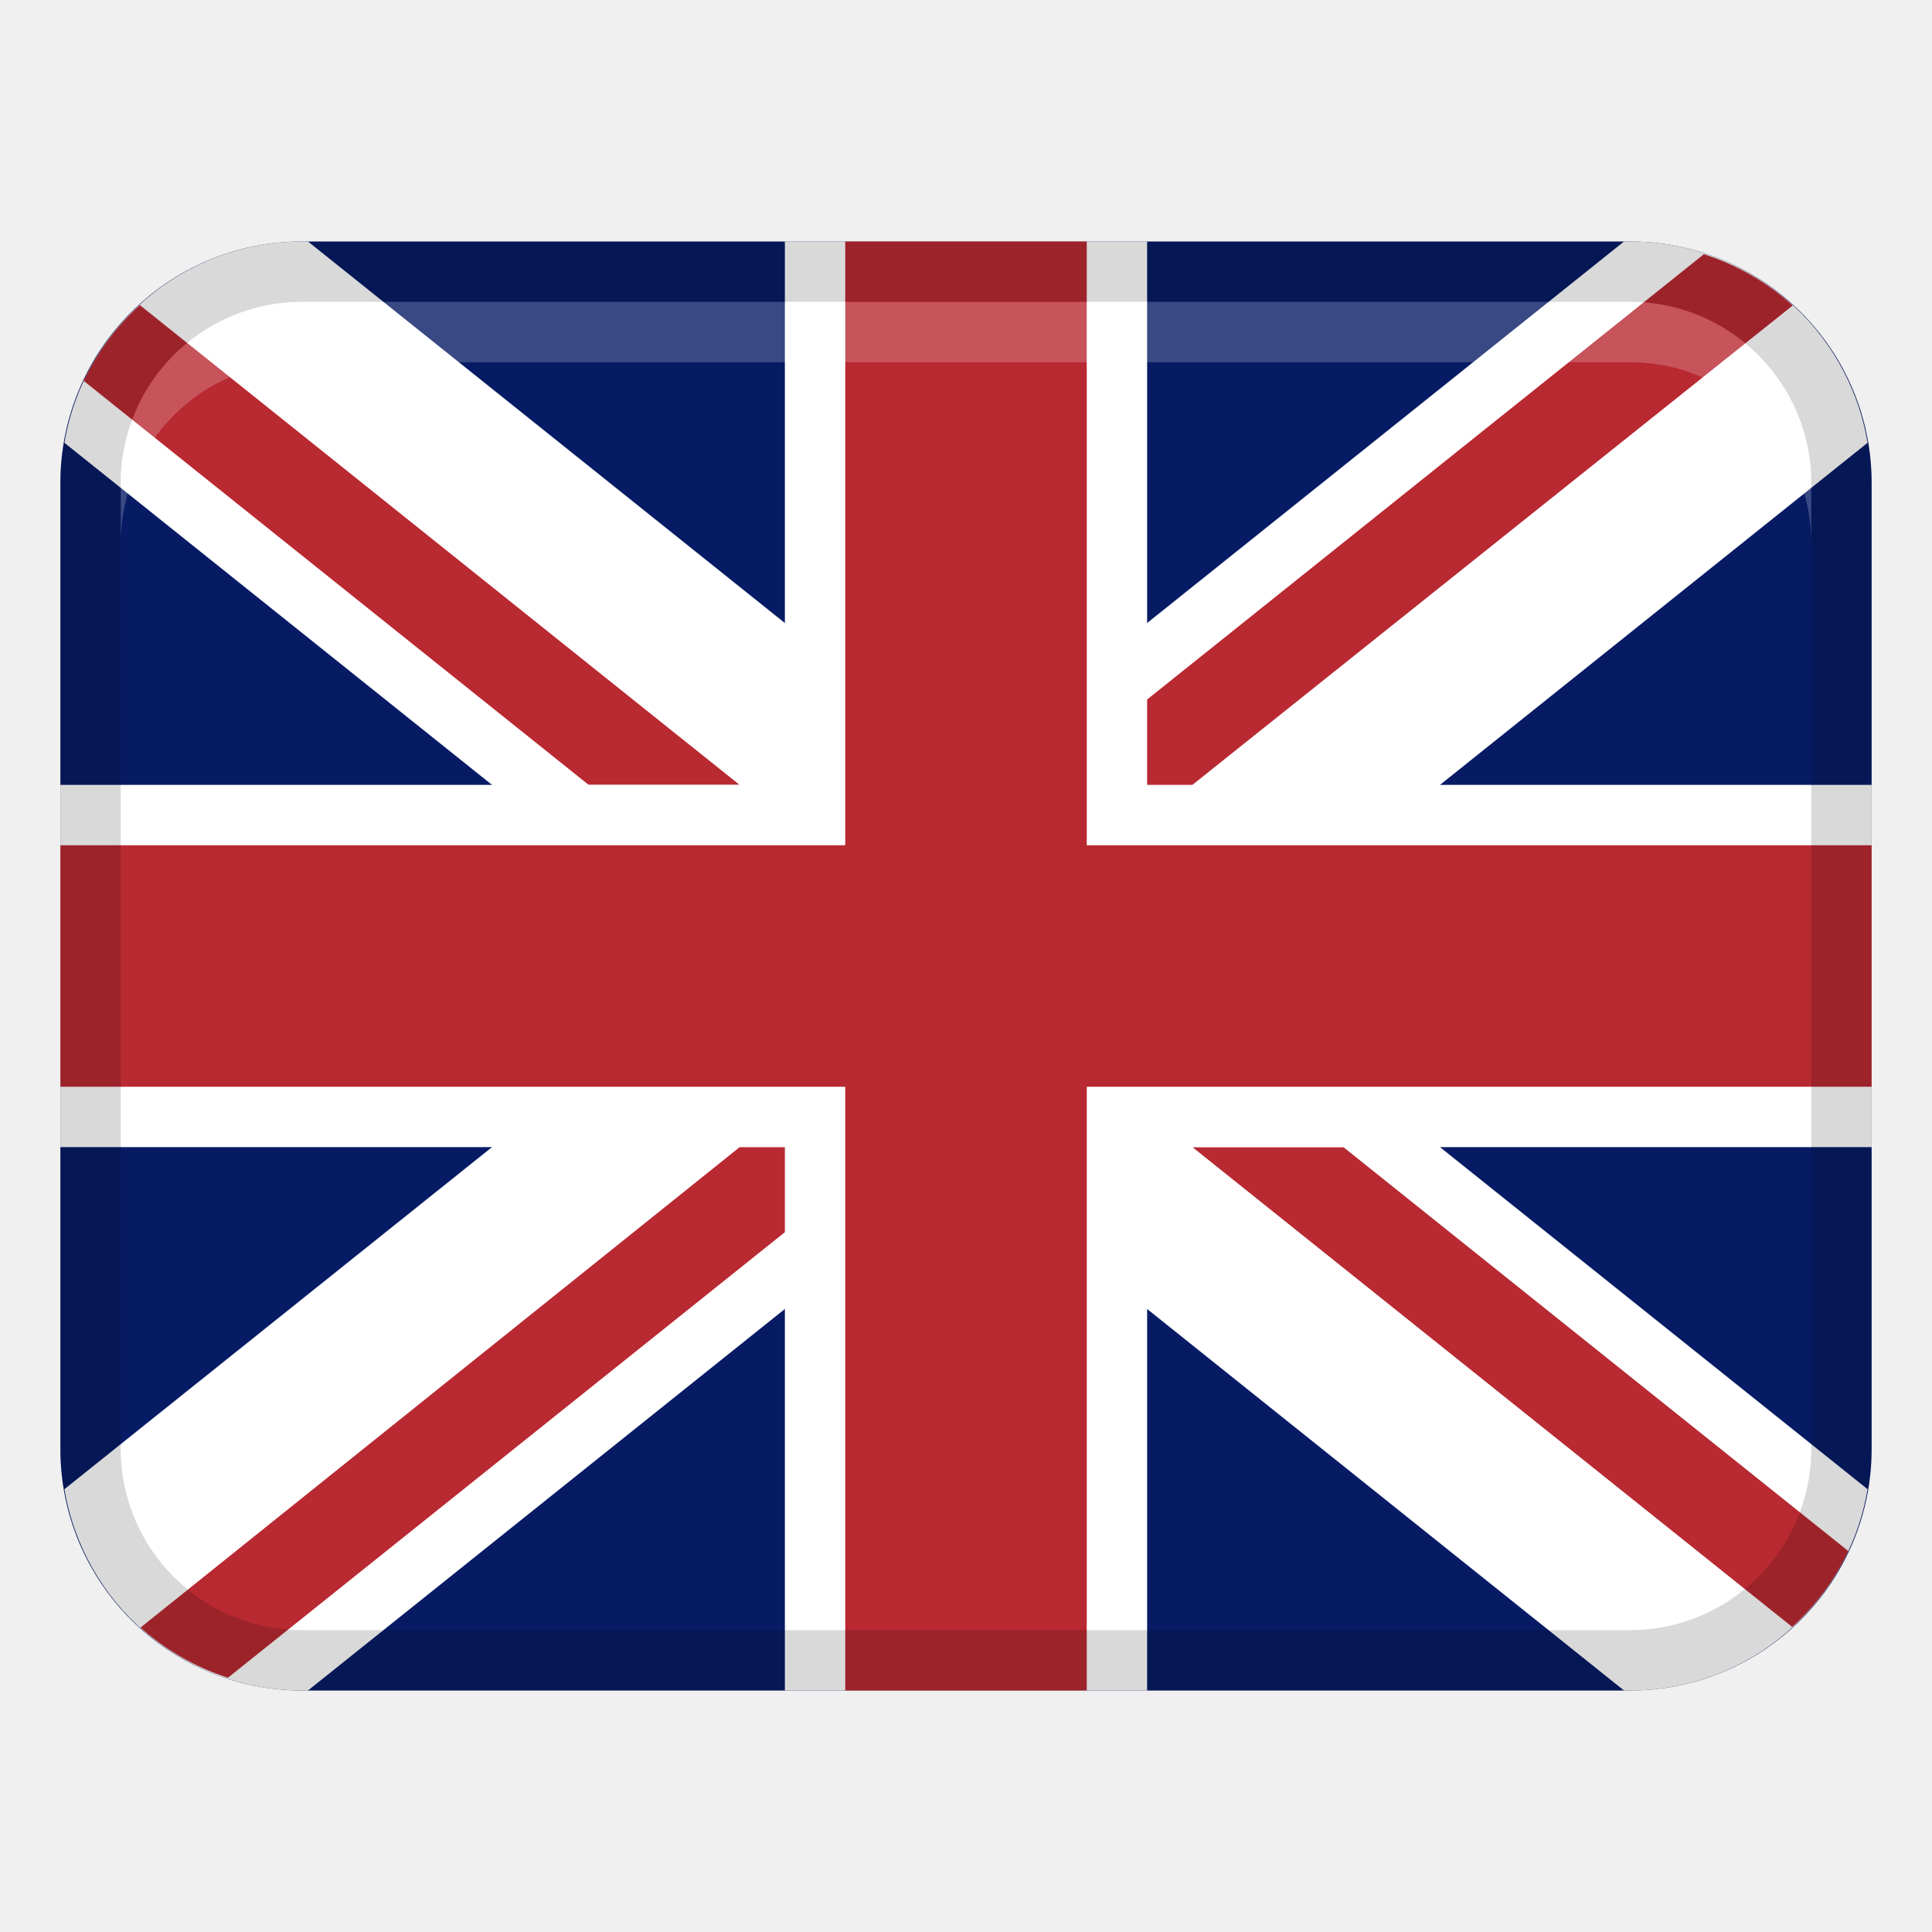
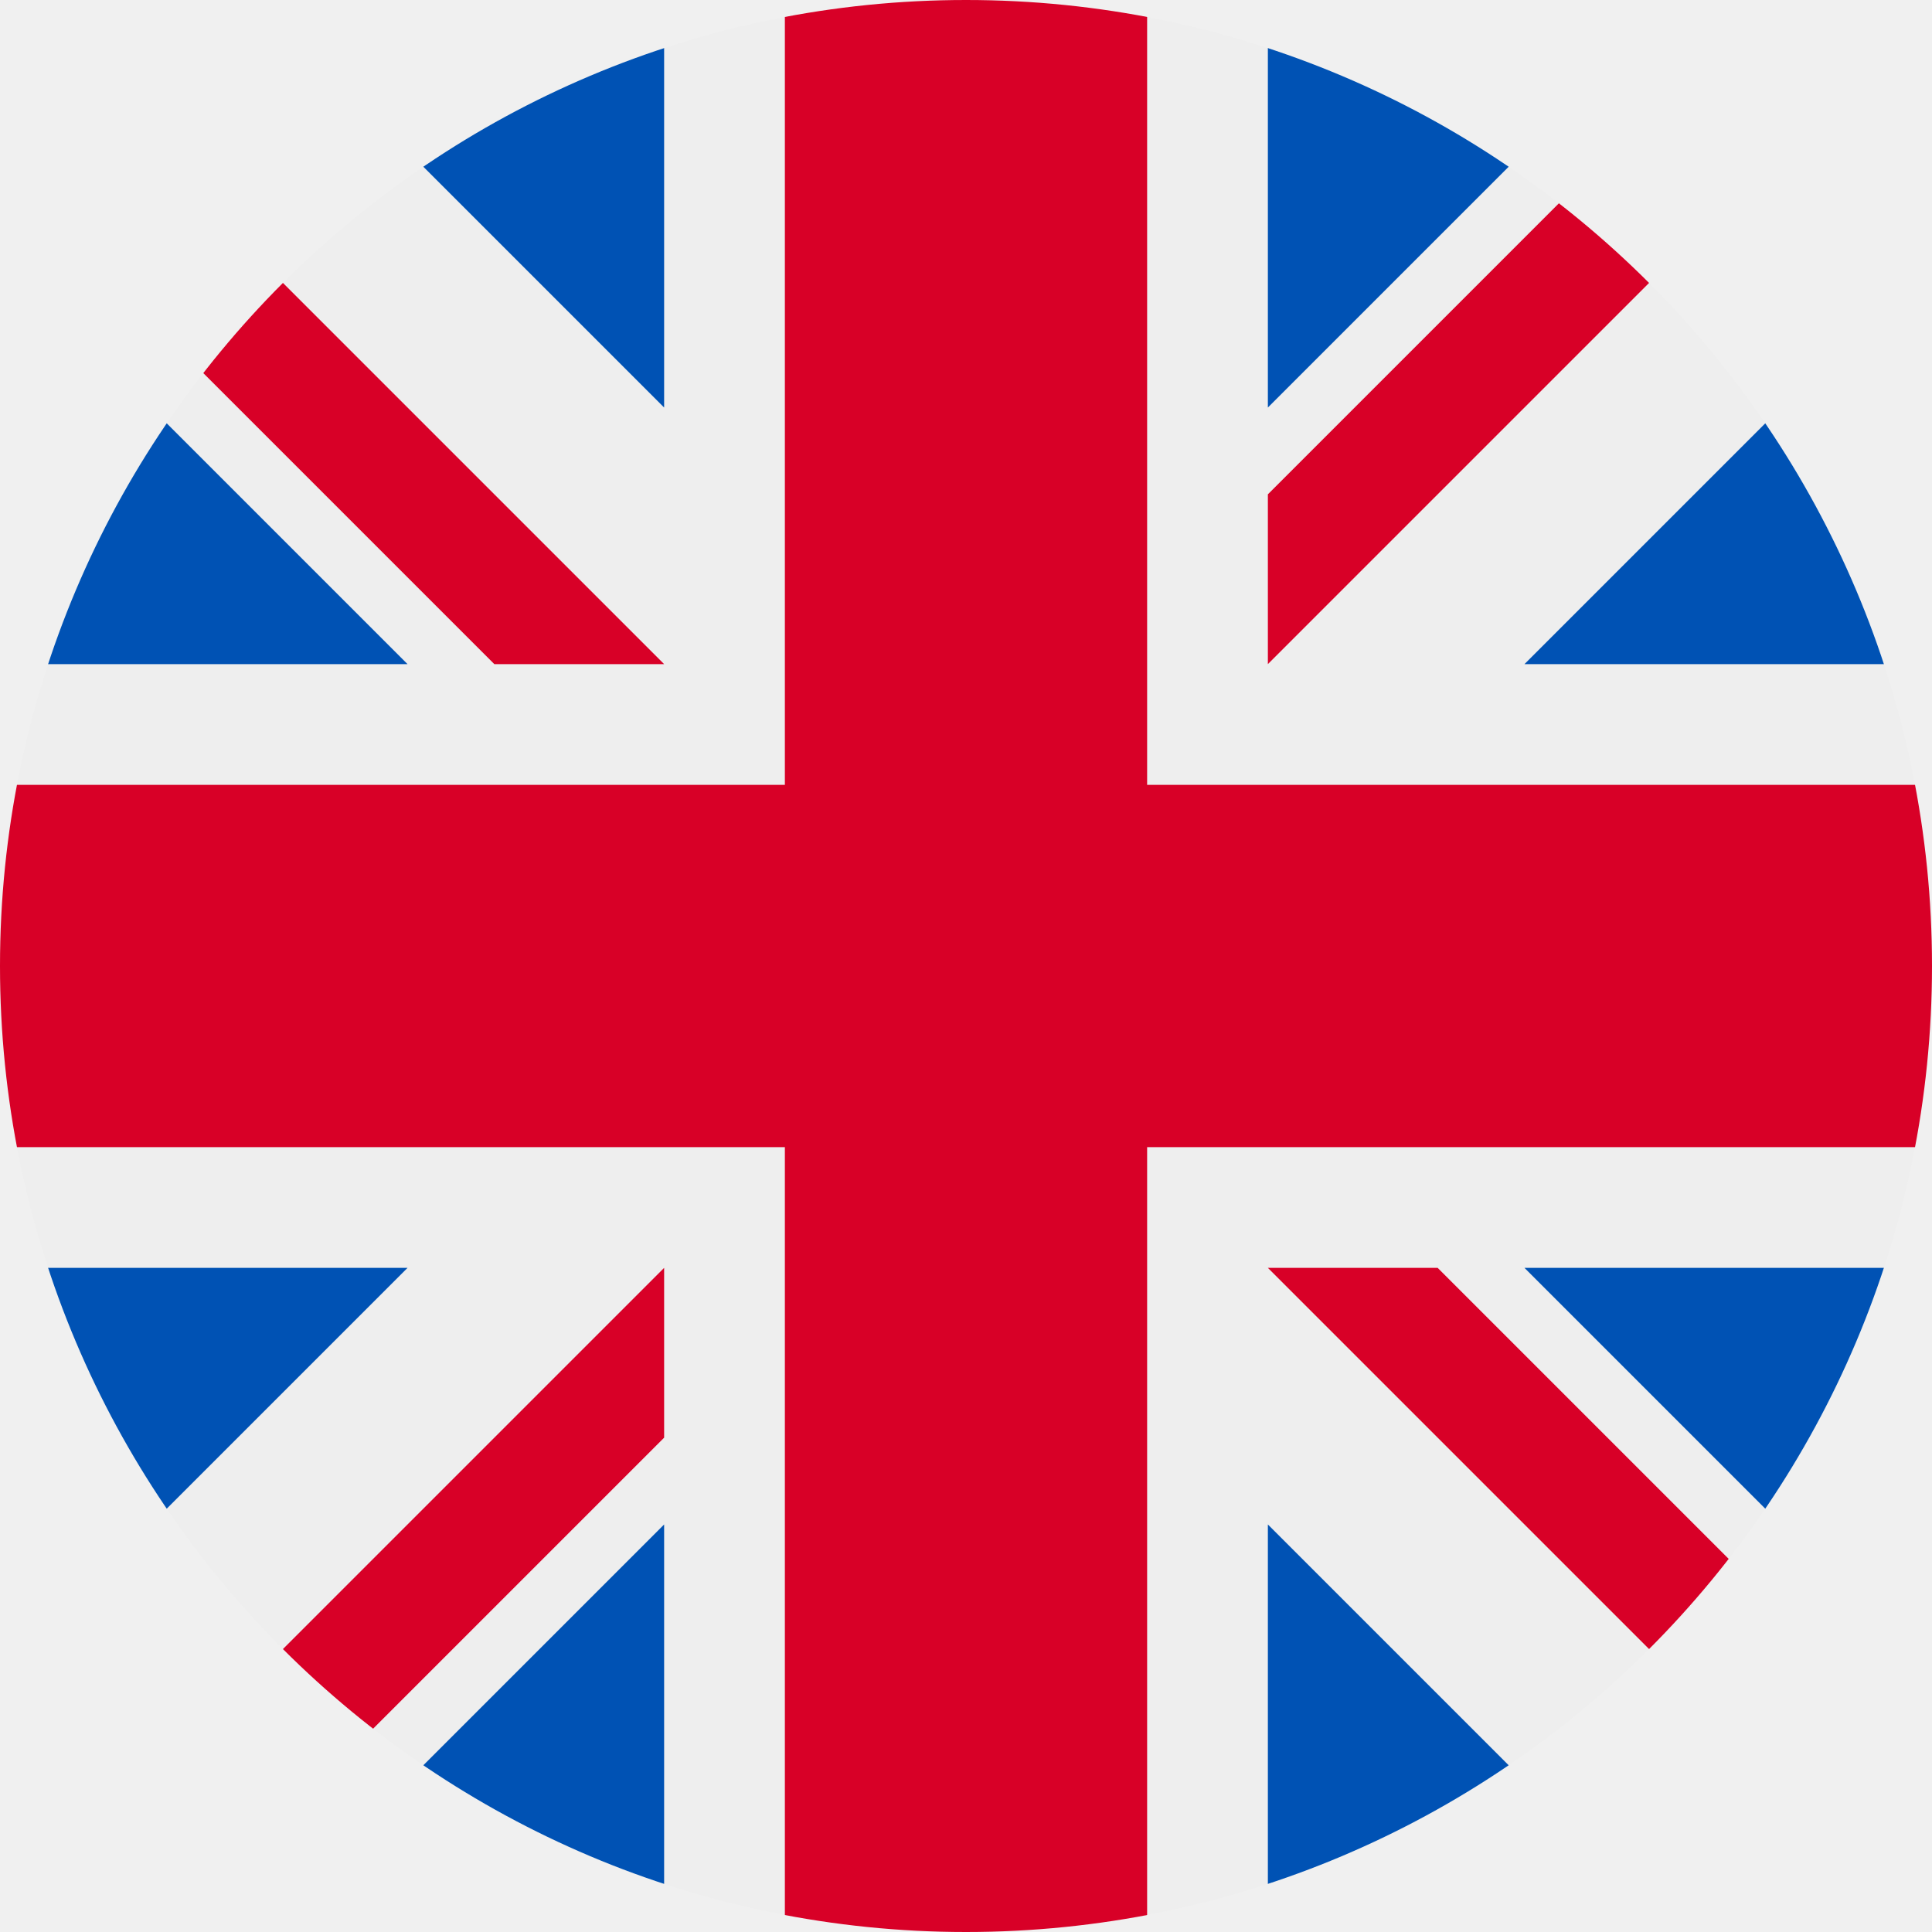
- <svg xmlns="http://www.w3.org/2000/svg" width="32" height="32" viewBox="0 0 32 32">
-   <rect x="1" y="4" width="30" height="24" rx="4" ry="4" fill="#071b65" style="--darkreader-inline-fill: #061651;" data-darkreader-inline-fill="" />
-   <path d="M5.101,4h-.101c-1.981,0-3.615,1.444-3.933,3.334L26.899,28h.101c1.981,0,3.615-1.444,3.933-3.334L5.101,4Z" fill="#fff" style="--darkreader-inline-fill: #181a1b;" data-darkreader-inline-fill="" />
-   <path d="M22.25,19h-2.5l9.934,7.947c.387-.353,.704-.777,.929-1.257l-8.363-6.691Z" fill="#b92932" style="--darkreader-inline-fill: #d9545c;" data-darkreader-inline-fill="" />
-   <path d="M1.387,6.309l8.363,6.691h2.5L2.316,5.053c-.387,.353-.704,.777-.929,1.257Z" fill="#b92932" style="--darkreader-inline-fill: #d9545c;" data-darkreader-inline-fill="" />
-   <path d="M5,28h.101L30.933,7.334c-.318-1.891-1.952-3.334-3.933-3.334h-.101L1.067,24.666c.318,1.891,1.952,3.334,3.933,3.334Z" fill="#fff" style="--darkreader-inline-fill: #181a1b;" data-darkreader-inline-fill="" />
-   <rect x="13" y="4" width="6" height="24" fill="#fff" style="--darkreader-inline-fill: #181a1b;" data-darkreader-inline-fill="" />
-   <rect x="1" y="13" width="30" height="6" fill="#fff" style="--darkreader-inline-fill: #181a1b;" data-darkreader-inline-fill="" />
-   <rect x="14" y="4" width="4" height="24" fill="#b92932" style="--darkreader-inline-fill: #942128;" data-darkreader-inline-fill="" />
-   <rect x="14" y="1" width="4" height="30" transform="translate(32) rotate(90)" fill="#b92932" style="--darkreader-inline-fill: #942128;" data-darkreader-inline-fill="" />
-   <path d="M28.222,4.21l-9.222,7.376v1.414h.75l9.943-7.94c-.419-.384-.918-.671-1.471-.85Z" fill="#b92932" style="--darkreader-inline-fill: #d9545c;" data-darkreader-inline-fill="" />
-   <path d="M2.328,26.957c.414,.374,.904,.656,1.447,.832l9.225-7.38v-1.408h-.75L2.328,26.957Z" fill="#b92932" style="--darkreader-inline-fill: #d9545c;" data-darkreader-inline-fill="" />
-   <path d="M27,4H5c-2.209,0-4,1.791-4,4V24c0,2.209,1.791,4,4,4H27c2.209,0,4-1.791,4-4V8c0-2.209-1.791-4-4-4Zm3,20c0,1.654-1.346,3-3,3H5c-1.654,0-3-1.346-3-3V8c0-1.654,1.346-3,3-3H27c1.654,0,3,1.346,3,3V24Z" opacity=".15" />
-   <path d="M27,5H5c-1.657,0-3,1.343-3,3v1c0-1.657,1.343-3,3-3H27c1.657,0,3,1.343,3,3v-1c0-1.657-1.343-3-3-3Z" fill="#fff" opacity=".2" style="--darkreader-inline-fill: #181a1b;" data-darkreader-inline-fill="" />
+ <svg xmlns="http://www.w3.org/2000/svg" width="512" height="512" viewBox="0 0 512 512">
+   <mask id="a">
+     <circle cx="256" cy="256" r="256" fill="#fff" />
+   </mask>
+   <g mask="url(#a)">
+     <path fill="#eee" d="m0 0 8 22-8 23v23l32 54-32 54v32l32 48-32 48v32l32 54-32 54v68l22-8 23 8h23l54-32 54 32h32l48-32 48 32h32l54-32 54 32h68l-8-22 8-23v-23l-32-54 32-54v-32l-32-48 32-48v-32l-32-54 32-54V0l-22 8-23-8h-23l-54 32-54-32h-32l-48 32-48-32h-32l-54 32L68 0H0z" />
+     <path fill="#0052b4" d="M336 0v108L444 0Zm176 68L404 176h108zM0 176h108L0 68ZM68 0l108 108V0Zm108 512V404L68 512ZM0 444l108-108H0Zm512-108H404l108 108Zm-68 176L336 404v108z" />
+     <path fill="#d80027" d="M0 0v45l131 131h45L0 0zm208 0v208H0v96h208v208h96V304h208v-96H304V0h-96zm259 0L336 131v45L512 0h-45zM176 336 0 512h45l131-131v-45zm160 0 176 176v-45L381 336h-45z" />
+   </g>
</svg>
